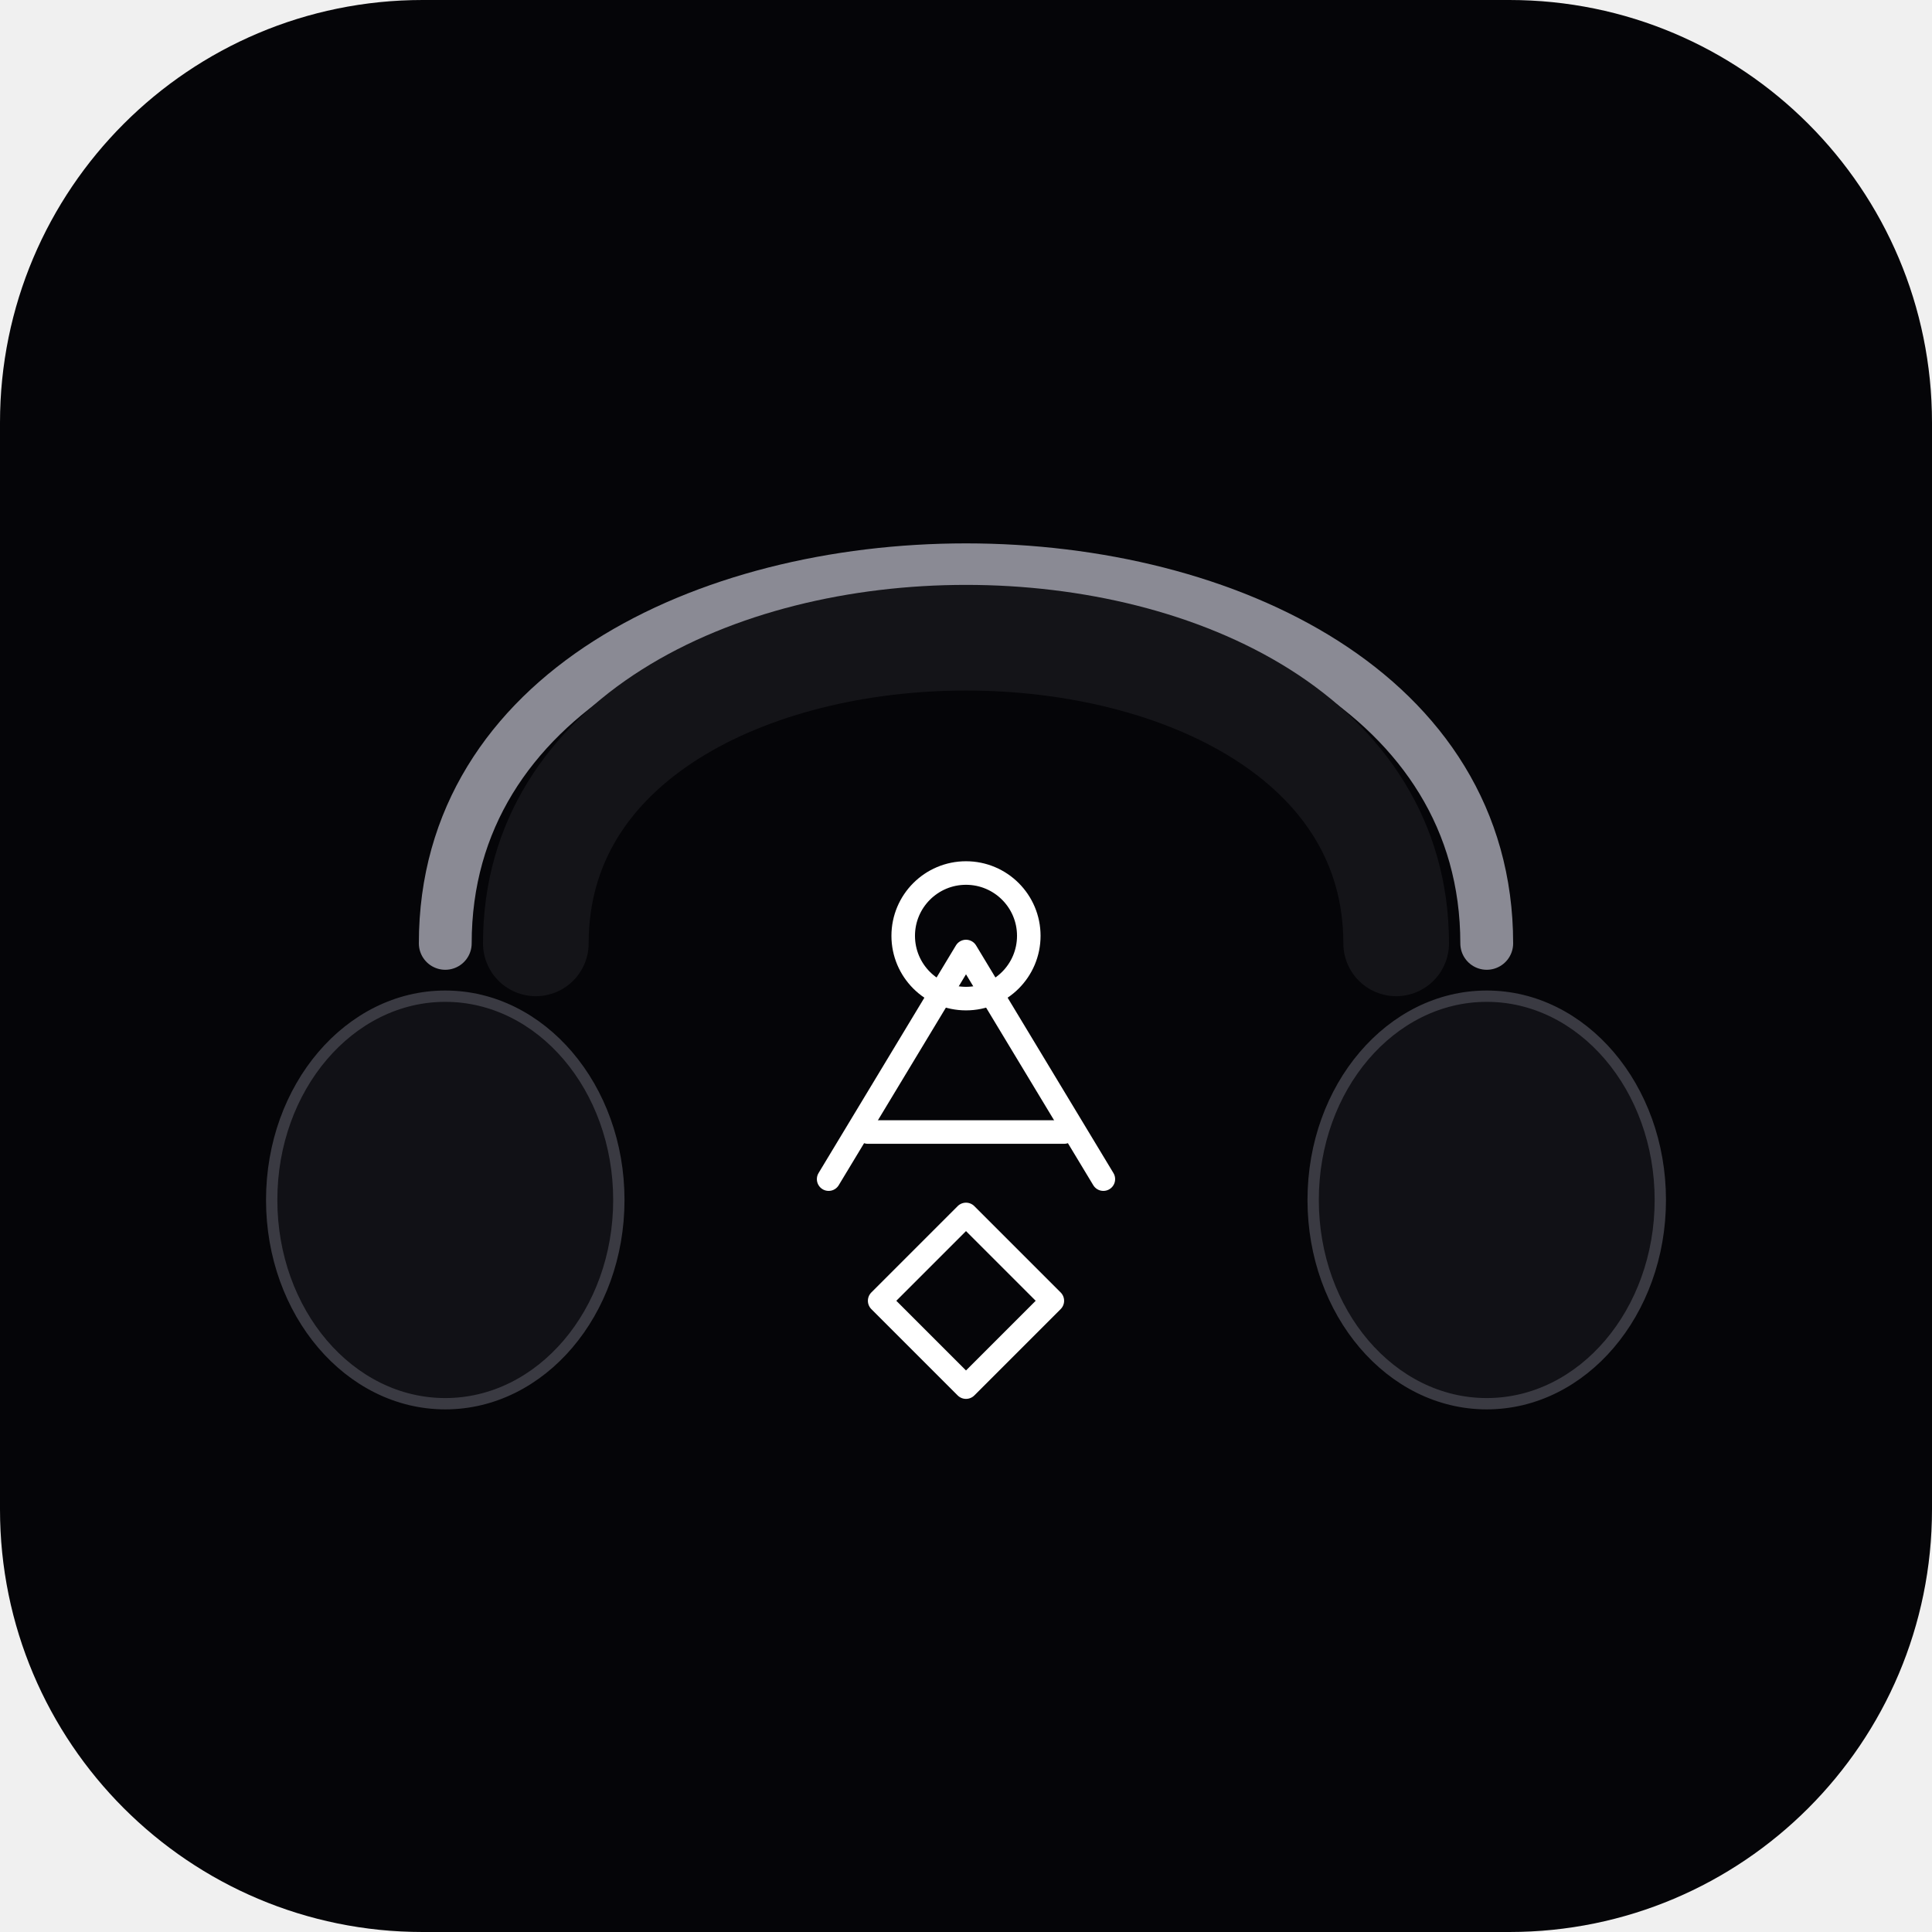
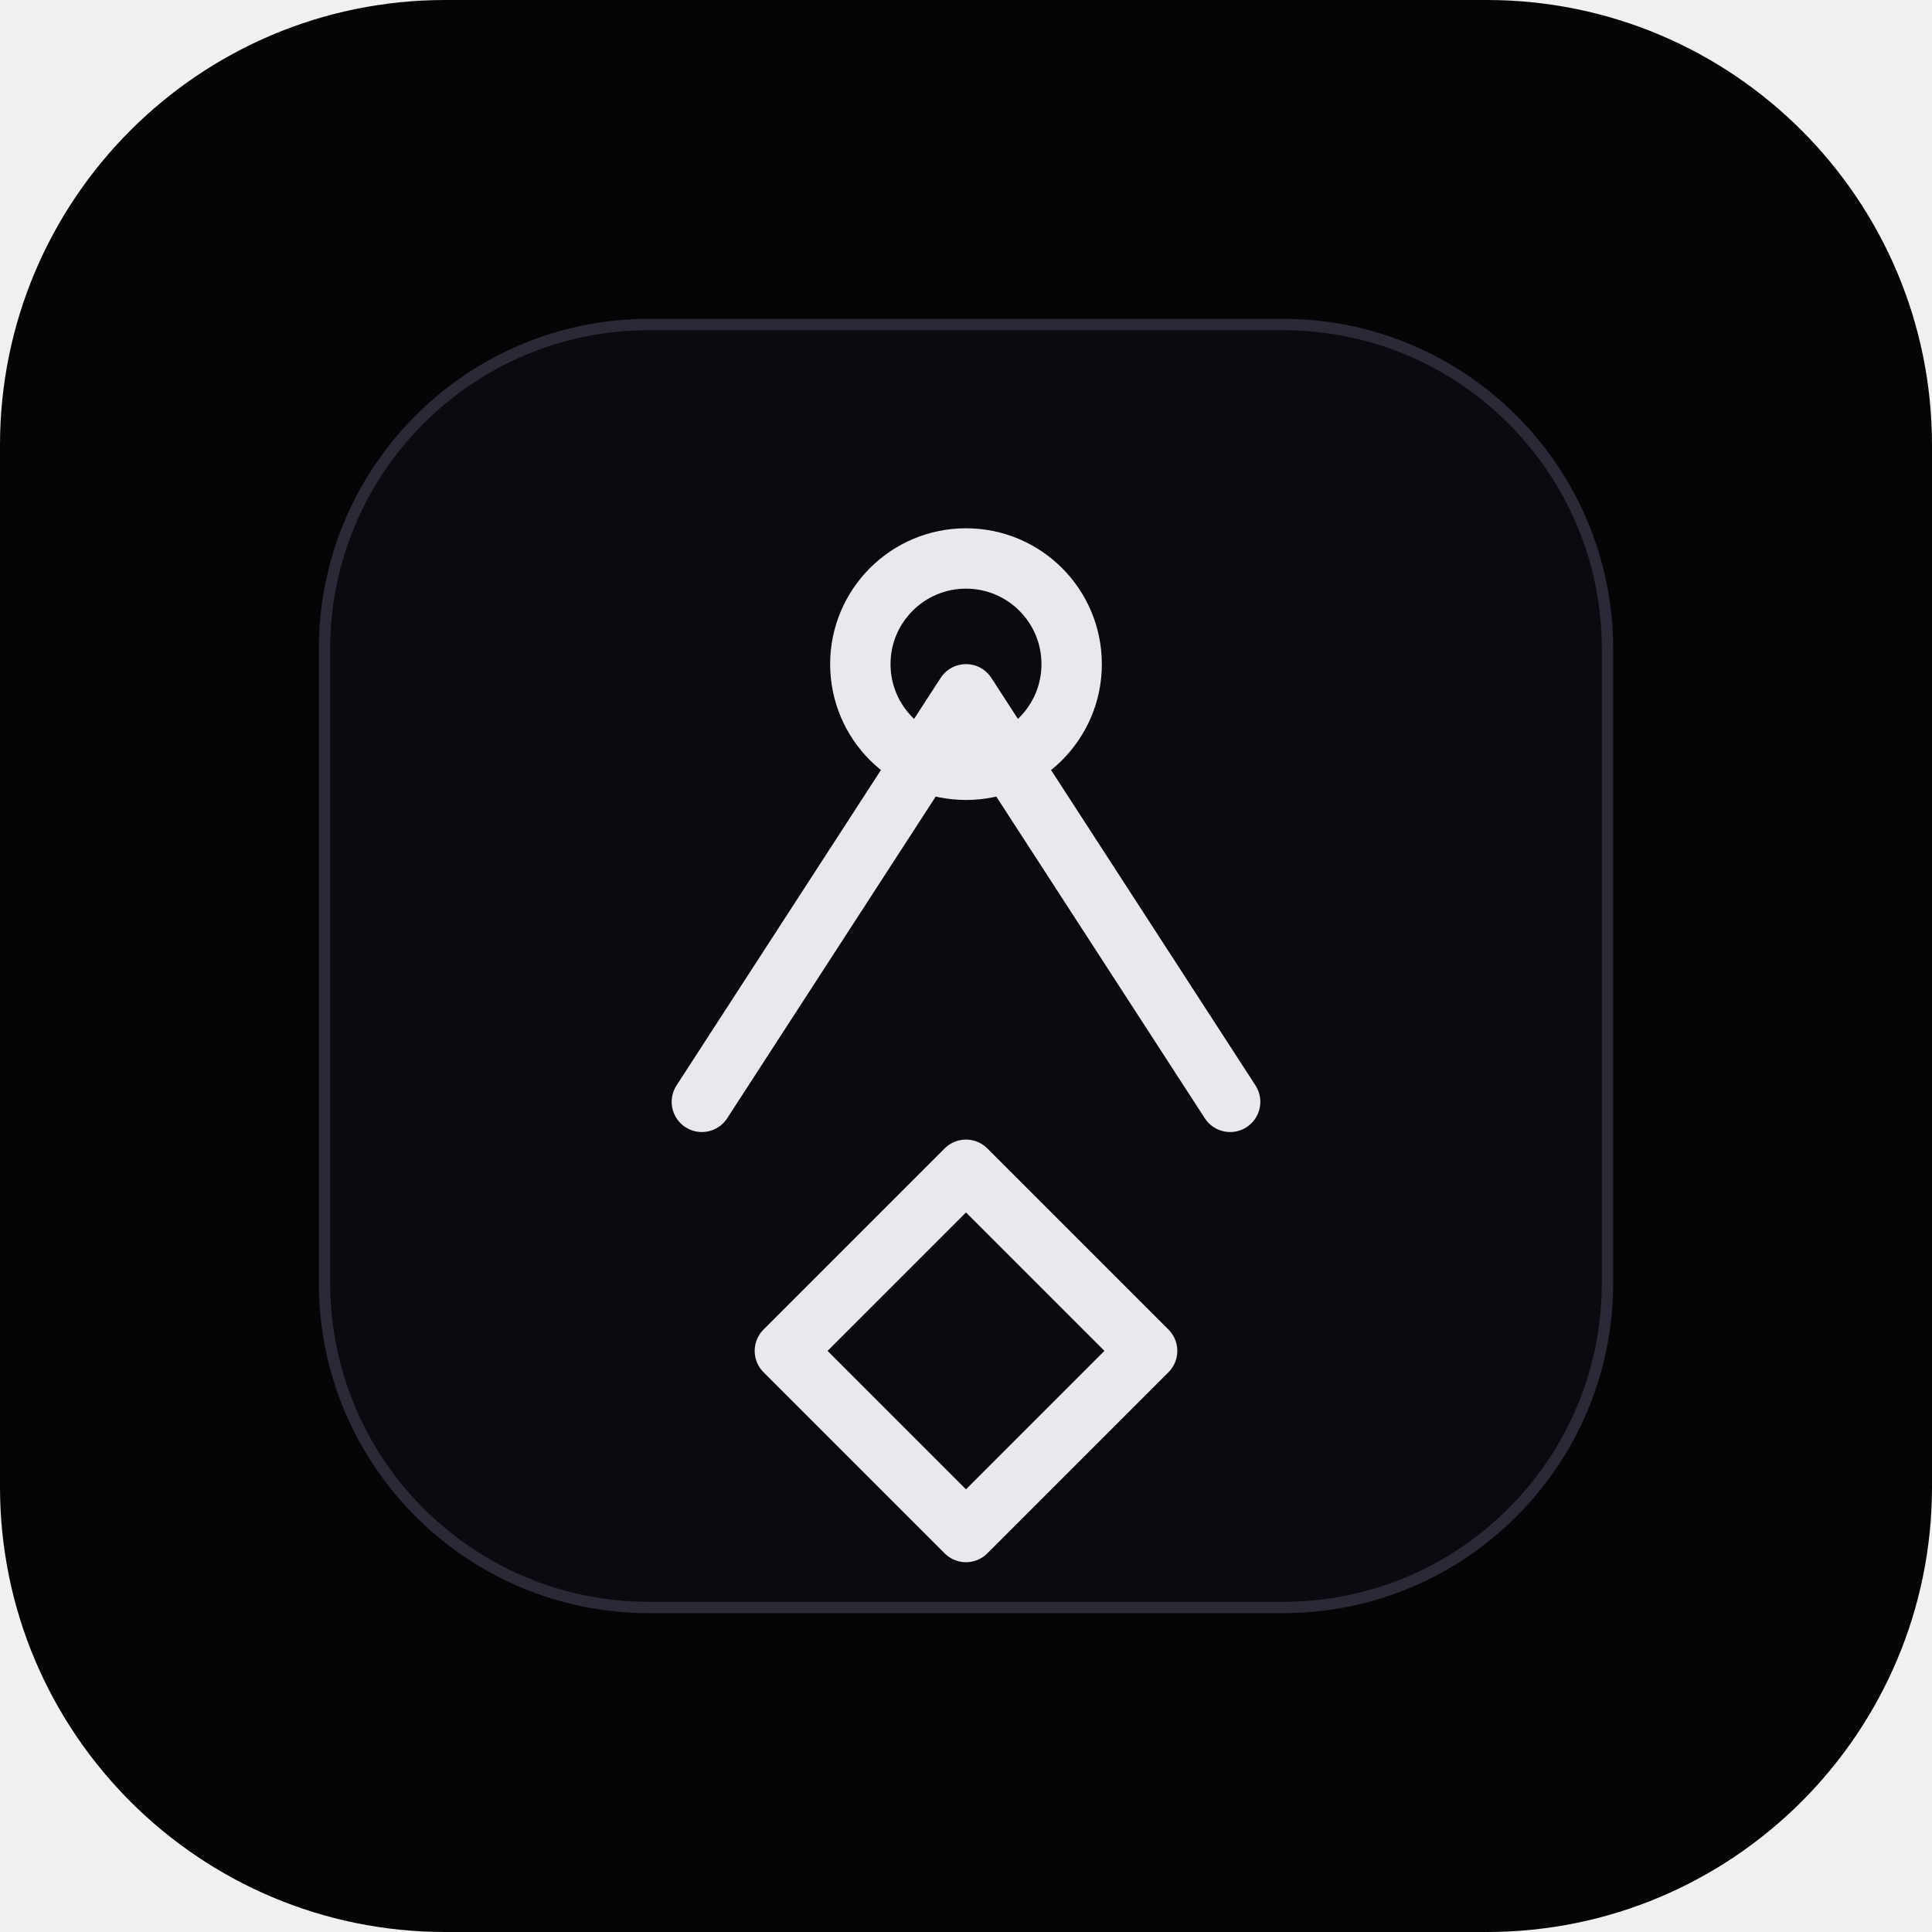
<svg xmlns="http://www.w3.org/2000/svg" viewBox="0 0 512 512">
-   <rect width="512" height="512" rx="112" fill="#050508" />
-   <g fill="none">
-     <path d="M118 250 C118 118 394 118 394 250" stroke="#8a8a94" stroke-width="14" stroke-linecap="round" />
-     <path d="M142 250 C142 142 370 142 370 250" stroke="#141418" stroke-width="28" stroke-linecap="round" />
-     <ellipse cx="118" cy="318" rx="46" ry="54" fill="#111116" stroke="#3a3a42" stroke-width="3" />
-     <ellipse cx="394" cy="318" rx="46" ry="54" fill="#111116" stroke="#3a3a42" stroke-width="3" />
-     <g transform="translate(256 300) scale(.52) translate(-256 -268)" stroke="#fff" stroke-width="12" stroke-linejoin="round" stroke-linecap="round">
-       <circle cx="256" cy="168" r="32" />
-       <path d="M186 292 L256 176 L326 292" />
-       <path d="M206 268 H306" />
-       <path d="M256 310 L300 354 L256 398 L212 354 Z" />
-     </g>
+   <rect width="512" height="512" rx="118" fill="#050508" />
+   <rect x="86" y="86" width="340" height="340" rx="86" fill="#0a0a10" stroke="#2a2a36" stroke-width="3" />
+   <g fill="none" stroke="#e8e8ee" stroke-width="16" stroke-linejoin="round" stroke-linecap="round">
+     <circle cx="256" cy="176" r="28" />
+     <path d="M186 292 L256 184 L326 292" />
+     <path d="M256 310 L304 358 L256 406 L208 358 Z" />
  </g>
</svg>
